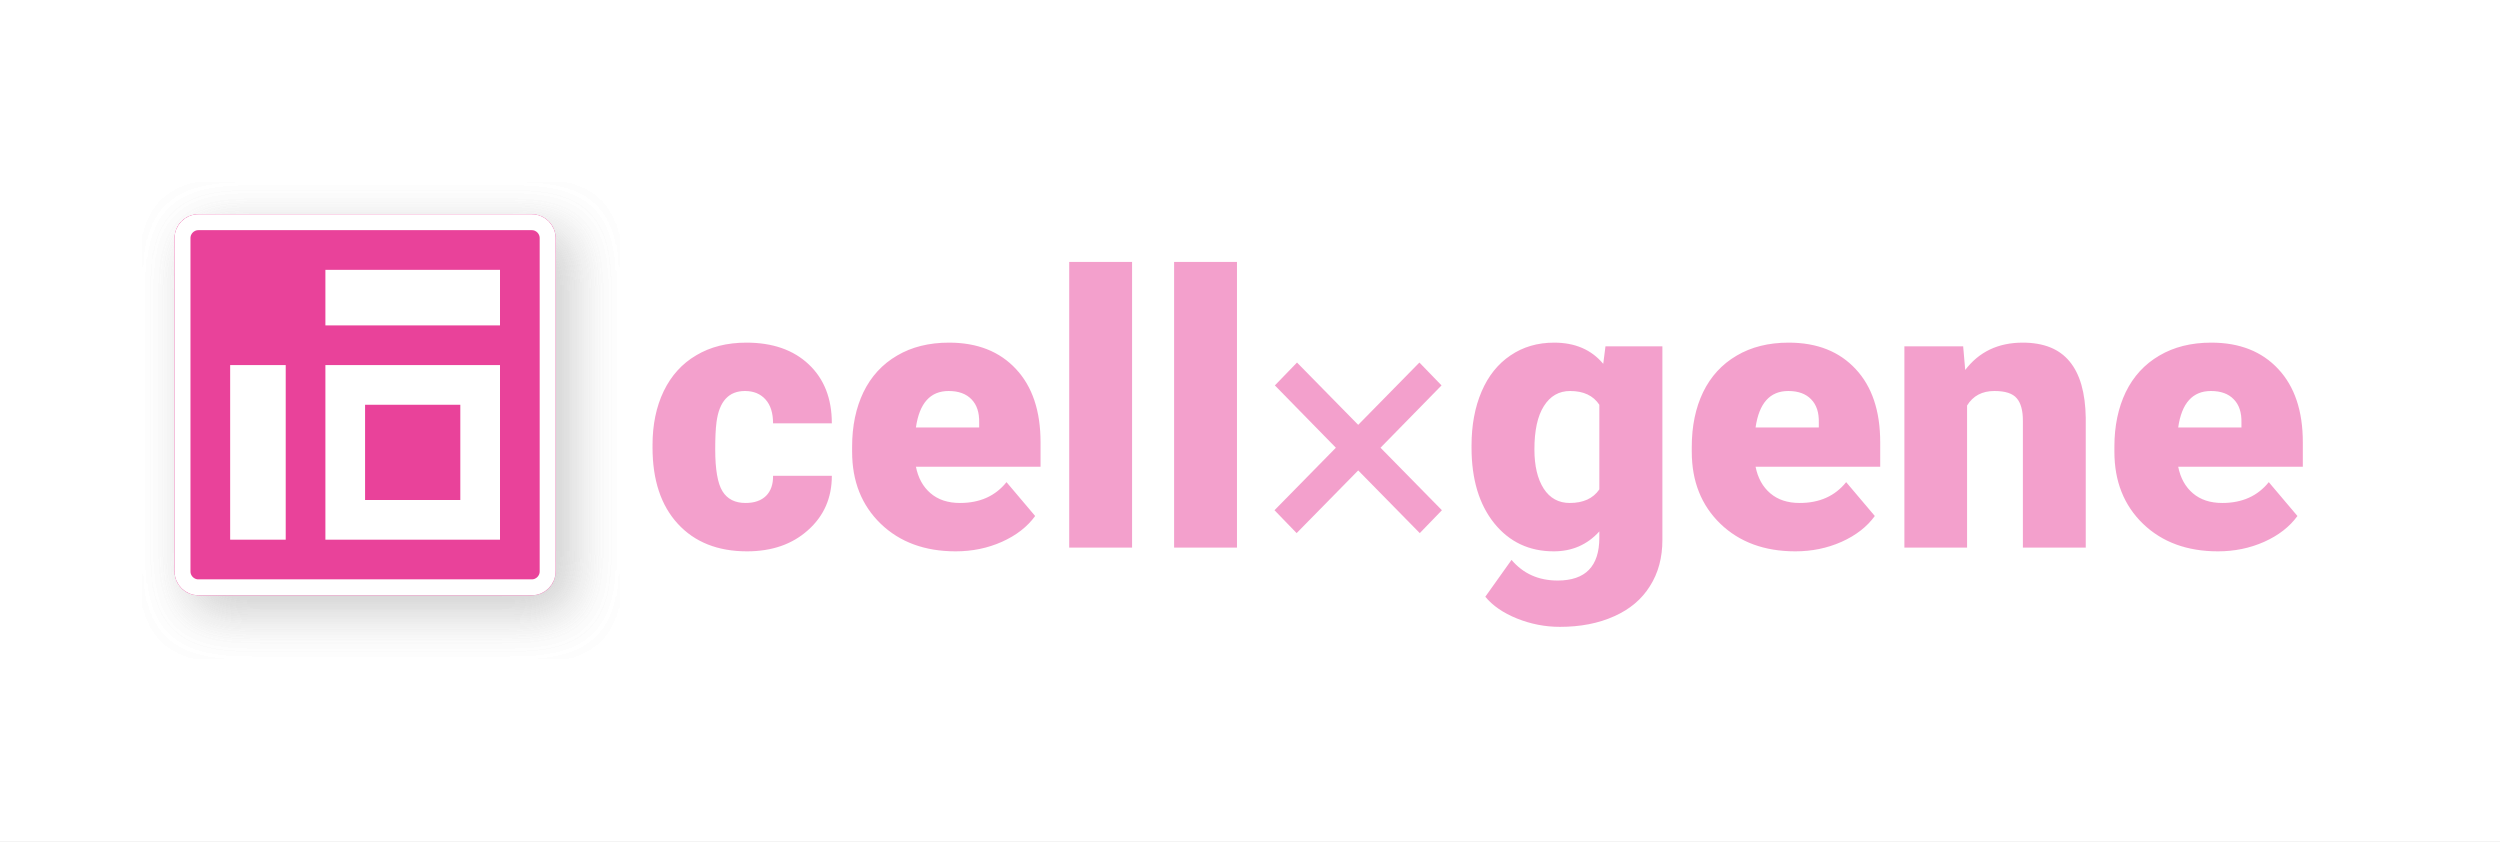
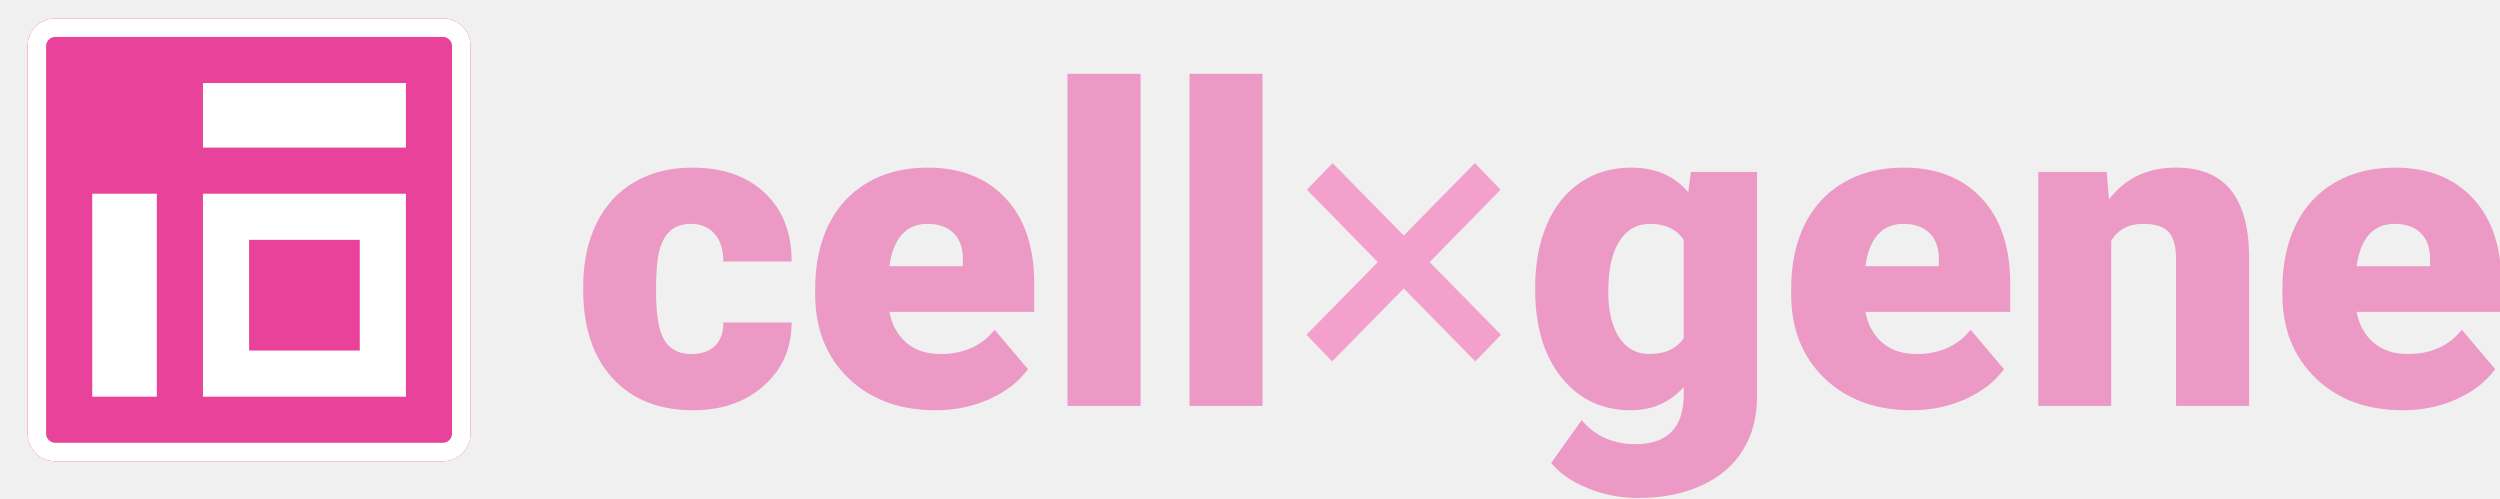
- <svg xmlns="http://www.w3.org/2000/svg" width="315" height="106" viewBox="0 0 315 106" fill="none">
-   <rect width="315" height="106" fill="white" />
-   <path d="M93.938 63.375C95.047 63.375 95.906 63.078 96.516 62.484C97.125 61.875 97.422 61.031 97.406 59.953H104.812C104.812 62.734 103.812 65.016 101.812 66.797C99.828 68.578 97.266 69.469 94.125 69.469C90.438 69.469 87.531 68.312 85.406 66C83.281 63.688 82.219 60.484 82.219 56.391V56.062C82.219 53.5 82.688 51.242 83.625 49.289C84.578 47.32 85.945 45.812 87.727 44.766C89.508 43.703 91.617 43.172 94.055 43.172C97.352 43.172 99.969 44.086 101.906 45.914C103.844 47.742 104.812 50.219 104.812 53.344H97.406C97.406 52.031 97.086 51.023 96.445 50.32C95.805 49.617 94.945 49.266 93.867 49.266C91.82 49.266 90.625 50.57 90.281 53.18C90.172 54.008 90.117 55.148 90.117 56.602C90.117 59.148 90.422 60.914 91.031 61.898C91.641 62.883 92.609 63.375 93.938 63.375ZM120.422 69.469C116.531 69.469 113.383 68.312 110.977 66C108.57 63.672 107.367 60.648 107.367 56.93V56.273C107.367 53.68 107.844 51.391 108.797 49.406C109.766 47.422 111.172 45.891 113.016 44.812C114.859 43.719 117.047 43.172 119.578 43.172C123.141 43.172 125.953 44.281 128.016 46.5C130.078 48.703 131.109 51.781 131.109 55.734V58.805H115.406C115.688 60.227 116.305 61.344 117.258 62.156C118.211 62.969 119.445 63.375 120.961 63.375C123.461 63.375 125.414 62.5 126.82 60.75L130.43 65.016C129.445 66.375 128.047 67.461 126.234 68.273C124.438 69.07 122.5 69.469 120.422 69.469ZM119.531 49.266C117.219 49.266 115.844 50.797 115.406 53.859H123.375V53.25C123.406 51.984 123.086 51.008 122.414 50.32C121.742 49.617 120.781 49.266 119.531 49.266ZM142.641 69H134.719V33H142.641V69ZM155.859 69H147.938V33H155.859V69ZM185.414 56.133C185.414 53.57 185.836 51.305 186.68 49.336C187.523 47.367 188.734 45.852 190.312 44.789C191.891 43.711 193.727 43.172 195.82 43.172C198.461 43.172 200.523 44.062 202.008 45.844L202.289 43.641H209.461V68.039C209.461 70.273 208.938 72.211 207.891 73.852C206.859 75.508 205.359 76.773 203.391 77.648C201.422 78.539 199.141 78.984 196.547 78.984C194.688 78.984 192.883 78.633 191.133 77.93C189.398 77.227 188.07 76.312 187.148 75.188L190.453 70.547C191.922 72.281 193.859 73.148 196.266 73.148C199.766 73.148 201.516 71.352 201.516 67.758V66.961C200 68.633 198.086 69.469 195.773 69.469C192.68 69.469 190.18 68.289 188.273 65.93C186.367 63.555 185.414 60.383 185.414 56.414V56.133ZM193.336 56.625C193.336 58.703 193.727 60.352 194.508 61.57C195.289 62.773 196.383 63.375 197.789 63.375C199.492 63.375 200.734 62.805 201.516 61.664V51C200.75 49.844 199.523 49.266 197.836 49.266C196.43 49.266 195.328 49.898 194.531 51.164C193.734 52.414 193.336 54.234 193.336 56.625ZM226.219 69.469C222.328 69.469 219.18 68.312 216.773 66C214.367 63.672 213.164 60.648 213.164 56.93V56.273C213.164 53.68 213.641 51.391 214.594 49.406C215.562 47.422 216.969 45.891 218.812 44.812C220.656 43.719 222.844 43.172 225.375 43.172C228.938 43.172 231.75 44.281 233.812 46.5C235.875 48.703 236.906 51.781 236.906 55.734V58.805H221.203C221.484 60.227 222.102 61.344 223.055 62.156C224.008 62.969 225.242 63.375 226.758 63.375C229.258 63.375 231.211 62.5 232.617 60.75L236.227 65.016C235.242 66.375 233.844 67.461 232.031 68.273C230.234 69.07 228.297 69.469 226.219 69.469ZM225.328 49.266C223.016 49.266 221.641 50.797 221.203 53.859H229.172V53.25C229.203 51.984 228.883 51.008 228.211 50.32C227.539 49.617 226.578 49.266 225.328 49.266ZM247.359 43.641L247.617 46.617C249.367 44.32 251.781 43.172 254.859 43.172C257.5 43.172 259.469 43.961 260.766 45.539C262.078 47.117 262.758 49.492 262.805 52.664V69H254.883V52.992C254.883 51.711 254.625 50.773 254.109 50.18C253.594 49.57 252.656 49.266 251.297 49.266C249.75 49.266 248.602 49.875 247.852 51.094V69H239.953V43.641H247.359ZM279.469 69.469C275.578 69.469 272.43 68.312 270.023 66C267.617 63.672 266.414 60.648 266.414 56.93V56.273C266.414 53.68 266.891 51.391 267.844 49.406C268.812 47.422 270.219 45.891 272.062 44.812C273.906 43.719 276.094 43.172 278.625 43.172C282.188 43.172 285 44.281 287.062 46.5C289.125 48.703 290.156 51.781 290.156 55.734V58.805H274.453C274.734 60.227 275.352 61.344 276.305 62.156C277.258 62.969 278.492 63.375 280.008 63.375C282.508 63.375 284.461 62.5 285.867 60.75L289.477 65.016C288.492 66.375 287.094 67.461 285.281 68.273C283.484 69.07 281.547 69.469 279.469 69.469ZM278.578 49.266C276.266 49.266 274.891 50.797 274.453 53.859H282.422V53.25C282.453 51.984 282.133 51.008 281.461 50.32C280.789 49.617 279.828 49.266 278.578 49.266Z" fill="#E9429A" fill-opacity="0.5" />
-   <path d="M160.617 61.289L168.352 53.414L160.664 45.562L163.453 42.68L171.164 50.531L178.875 42.68L181.664 45.562L173.977 53.414L181.711 61.289L178.922 64.172L171.164 56.273L163.406 64.172L160.617 61.289Z" fill="white" fill-opacity="0.5" />
-   <g filter="url(#filter0_d)">
-     <rect x="22" y="27" width="48" height="48" rx="3" fill="#E9429A" />
-     <rect x="22.5" y="27.5" width="47" height="47" rx="2.5" stroke="white" />
+ <svg xmlns="http://www.w3.org/2000/svg" width="271" height="54" viewBox="0 0 271 54" fill="none">
+   <g clip-path="url(#clip0)">
+     <path d="M74.938 38.375C76.047 38.375 76.906 38.078 77.516 37.484C78.125 36.875 78.422 36.031 78.406 34.953H85.812C85.812 37.734 84.812 40.016 82.812 41.797C80.828 43.578 78.266 44.469 75.125 44.469C71.438 44.469 68.531 43.312 66.406 41C64.281 38.688 63.219 35.484 63.219 31.391V31.062C63.219 28.5 63.688 26.242 64.625 24.289C65.578 22.32 66.945 20.812 68.727 19.766C70.508 18.703 72.617 18.172 75.055 18.172C78.352 18.172 80.969 19.086 82.906 20.914C84.844 22.742 85.812 25.219 85.812 28.344H78.406C78.406 27.031 78.086 26.023 77.445 25.32C76.805 24.617 75.945 24.266 74.867 24.266C72.82 24.266 71.625 25.57 71.281 28.18C71.172 29.008 71.117 30.148 71.117 31.602C71.117 34.148 71.422 35.914 72.031 36.898C72.641 37.883 73.609 38.375 74.938 38.375ZM101.422 44.469C97.531 44.469 94.383 43.312 91.977 41C89.57 38.672 88.367 35.648 88.367 31.93V31.273C88.367 28.68 88.844 26.391 89.797 24.406C90.766 22.422 92.172 20.891 94.016 19.812C95.859 18.719 98.047 18.172 100.578 18.172C104.141 18.172 106.953 19.281 109.016 21.5C111.078 23.703 112.109 26.781 112.109 30.734V33.805H96.406C96.688 35.227 97.305 36.344 98.258 37.156C99.211 37.969 100.445 38.375 101.961 38.375C104.461 38.375 106.414 37.5 107.82 35.75L111.43 40.016C110.445 41.375 109.047 42.461 107.234 43.273C105.438 44.07 103.5 44.469 101.422 44.469ZM100.531 24.266C98.219 24.266 96.844 25.797 96.406 28.859H104.375V28.25C104.406 26.984 104.086 26.008 103.414 25.32C102.742 24.617 101.781 24.266 100.531 24.266ZM123.641 44H115.719V8H123.641V44ZM136.859 44H128.938V8H136.859V44ZM166.414 31.133C166.414 28.57 166.836 26.305 167.68 24.336C168.523 22.367 169.734 20.852 171.312 19.789C172.891 18.711 174.727 18.172 176.82 18.172C179.461 18.172 181.523 19.062 183.008 20.844L183.289 18.641H190.461V43.039C190.461 45.273 189.938 47.211 188.891 48.852C187.859 50.508 186.359 51.773 184.391 52.648C182.422 53.539 180.141 53.984 177.547 53.984C175.688 53.984 173.883 53.633 172.133 52.93C170.398 52.227 169.07 51.312 168.148 50.188L171.453 45.547C172.922 47.281 174.859 48.148 177.266 48.148C180.766 48.148 182.516 46.352 182.516 42.758V41.961C181 43.633 179.086 44.469 176.773 44.469C173.68 44.469 171.18 43.289 169.273 40.93C167.367 38.555 166.414 35.383 166.414 31.414V31.133ZM174.336 31.625C174.336 33.703 174.727 35.352 175.508 36.57C176.289 37.773 177.383 38.375 178.789 38.375C180.492 38.375 181.734 37.805 182.516 36.664V26C181.75 24.844 180.523 24.266 178.836 24.266C177.43 24.266 176.328 24.898 175.531 26.164C174.734 27.414 174.336 29.234 174.336 31.625ZM207.219 44.469C203.328 44.469 200.18 43.312 197.773 41C195.367 38.672 194.164 35.648 194.164 31.93V31.273C194.164 28.68 194.641 26.391 195.594 24.406C196.562 22.422 197.969 20.891 199.812 19.812C201.656 18.719 203.844 18.172 206.375 18.172C209.938 18.172 212.75 19.281 214.812 21.5C216.875 23.703 217.906 26.781 217.906 30.734V33.805H202.203C202.484 35.227 203.102 36.344 204.055 37.156C205.008 37.969 206.242 38.375 207.758 38.375C210.258 38.375 212.211 37.5 213.617 35.75L217.227 40.016C216.242 41.375 214.844 42.461 213.031 43.273C211.234 44.07 209.297 44.469 207.219 44.469ZM206.328 24.266C204.016 24.266 202.641 25.797 202.203 28.859H210.172V28.25C210.203 26.984 209.883 26.008 209.211 25.32C208.539 24.617 207.578 24.266 206.328 24.266ZM228.359 18.641L228.617 21.617C230.367 19.32 232.781 18.172 235.859 18.172C238.5 18.172 240.469 18.961 241.766 20.539C243.078 22.117 243.758 24.492 243.805 27.664V44H235.883V27.992C235.883 26.711 235.625 25.773 235.109 25.18C234.594 24.57 233.656 24.266 232.297 24.266C230.75 24.266 229.602 24.875 228.852 26.094V44H220.953V18.641H228.359ZM260.469 44.469C256.578 44.469 253.43 43.312 251.023 41C248.617 38.672 247.414 35.648 247.414 31.93V31.273C247.414 28.68 247.891 26.391 248.844 24.406C249.812 22.422 251.219 20.891 253.062 19.812C254.906 18.719 257.094 18.172 259.625 18.172C263.188 18.172 266 19.281 268.062 21.5C270.125 23.703 271.156 26.781 271.156 30.734V33.805H255.453C255.734 35.227 256.352 36.344 257.305 37.156C258.258 37.969 259.492 38.375 261.008 38.375C263.508 38.375 265.461 37.5 266.867 35.75L270.477 40.016C269.492 41.375 268.094 42.461 266.281 43.273C264.484 44.07 262.547 44.469 260.469 44.469ZM259.578 24.266C257.266 24.266 255.891 25.797 255.453 28.859H263.422V28.25C263.453 26.984 263.133 26.008 262.461 25.32C261.789 24.617 260.828 24.266 259.578 24.266Z" fill="#E9429A" fill-opacity="0.5" />
+     <path d="M48 2H6C4.343 2 3 3.343 3 5V47C3 48.657 4.343 50 6 50H48C49.657 50 51 48.657 51 47V5C51 3.343 49.657 2 48 2Z" fill="#E9429A" />
+     <path d="M48 2.5H6C4.619 2.5 3.5 3.619 3.5 5V47C3.5 48.381 4.619 49.5 6 49.5H48C49.381 49.5 50.5 48.381 50.5 47V5C50.5 3.619 49.381 2.5 48 2.5Z" stroke="white" />
+     <path d="M46 17H18V45H46V17Z" fill="white" />
+     <path d="M41 22H23V40H41V22Z" fill="#E9429A" />
+     <path d="M14 17H8V45H14V17Z" fill="white" />
+     <path d="M46 7H18V13H46V7Z" fill="white" />
+     <path d="M48 2H6C4.343 2 3 3.343 3 5V47C3 48.657 4.343 50 6 50H48C49.657 50 51 48.657 51 47V5C51 3.343 49.657 2 48 2Z" fill="#E9429A" />
+     <path d="M48 3H6C4.895 3 4 3.895 4 5V47C4 48.105 4.895 49 6 49H48C49.105 49 50 48.105 50 47V5C50 3.895 49.105 3 48 3Z" stroke="white" stroke-width="2" />
+     <path d="M44 21H22V43H44V21Z" fill="white" />
+     <path d="M39 26H27V38H39V26Z" fill="#E9429A" />
+     <path d="M17 21H10V43H17V21Z" fill="white" />
+     <path d="M44 9H22V16H44V9Z" fill="white" />
+     <path d="M141.617 36.289L149.352 28.414L141.664 20.562L144.453 17.68L152.164 25.531L159.875 17.68L162.664 20.562L154.977 28.414L162.711 36.289L159.922 39.172L152.164 31.273L144.406 39.172L141.617 36.289Z" fill="#F4A0CC" />
  </g>
-   <mask id="mask0" mask-type="alpha" maskUnits="userSpaceOnUse" x="22" y="27" width="48" height="48">
-     <rect x="22" y="27" width="48" height="48" rx="3" fill="white" />
-   </mask>
-   <g mask="url(#mask0)">
-     <rect x="37" y="42" width="28" height="28" fill="white" />
-     <rect x="42" y="47" width="18" height="18" fill="#E9429A" />
-   </g>
-   <rect x="27" y="42" width="6" height="28" fill="white" />
-   <rect x="37" y="32" width="28" height="6" fill="white" />
-   <g filter="url(#filter1_d)">
-     <rect x="22" y="27" width="48" height="48" rx="3" fill="#E9429A" />
-     <rect x="23" y="28" width="46" height="46" rx="2" stroke="white" stroke-width="2" />
-   </g>
-   <mask id="mask1" mask-type="alpha" maskUnits="userSpaceOnUse" x="22" y="27" width="48" height="48">
-     <rect x="22" y="27" width="48" height="48" rx="3" fill="white" />
-   </mask>
-   <g mask="url(#mask1)">
-     <rect x="41" y="46" width="22" height="22" fill="white" />
-     <rect x="46" y="51" width="12" height="12" fill="#E9429A" />
-   </g>
-   <rect x="29" y="46" width="7" height="22" fill="white" />
-   <rect x="41" y="34" width="22" height="7" fill="white" />
-   <path d="M160.586 64.289L168.32 56.414L160.633 48.562L163.422 45.68L171.133 53.531L178.844 45.68L181.633 48.562L173.945 56.414L181.68 64.289L178.891 67.172L171.133 59.273L163.375 67.172L160.586 64.289Z" fill="#E9429A" fill-opacity="0.5" />
  <defs>
-     <filter id="filter0_d" x="18" y="23" width="60" height="60" filterUnits="userSpaceOnUse" color-interpolation-filters="sRGB">
-       <feFlood flood-opacity="0" result="BackgroundImageFix" />
-       <feColorMatrix in="SourceAlpha" type="matrix" values="0 0 0 0 0 0 0 0 0 0 0 0 0 0 0 0 0 0 127 0" />
-       <feOffset dx="2" dy="2" />
-       <feGaussianBlur stdDeviation="3" />
-       <feColorMatrix type="matrix" values="0 0 0 0 0.572 0 0 0 0 0.572 0 0 0 0 0.572 0 0 0 0.25 0" />
-       <feBlend mode="normal" in2="BackgroundImageFix" result="effect1_dropShadow" />
-       <feBlend mode="normal" in="SourceGraphic" in2="effect1_dropShadow" result="shape" />
-     </filter>
-     <filter id="filter1_d" x="18" y="23" width="60" height="60" filterUnits="userSpaceOnUse" color-interpolation-filters="sRGB">
-       <feFlood flood-opacity="0" result="BackgroundImageFix" />
-       <feColorMatrix in="SourceAlpha" type="matrix" values="0 0 0 0 0 0 0 0 0 0 0 0 0 0 0 0 0 0 127 0" />
-       <feOffset dx="2" dy="2" />
-       <feGaussianBlur stdDeviation="3" />
-       <feColorMatrix type="matrix" values="0 0 0 0 0.572 0 0 0 0 0.572 0 0 0 0 0.572 0 0 0 0.25 0" />
-       <feBlend mode="normal" in2="BackgroundImageFix" result="effect1_dropShadow" />
-       <feBlend mode="normal" in="SourceGraphic" in2="effect1_dropShadow" result="shape" />
-     </filter>
+     <clipPath id="clip0">
+       <rect width="271" height="54" fill="white" />
+     </clipPath>
  </defs>
</svg>
